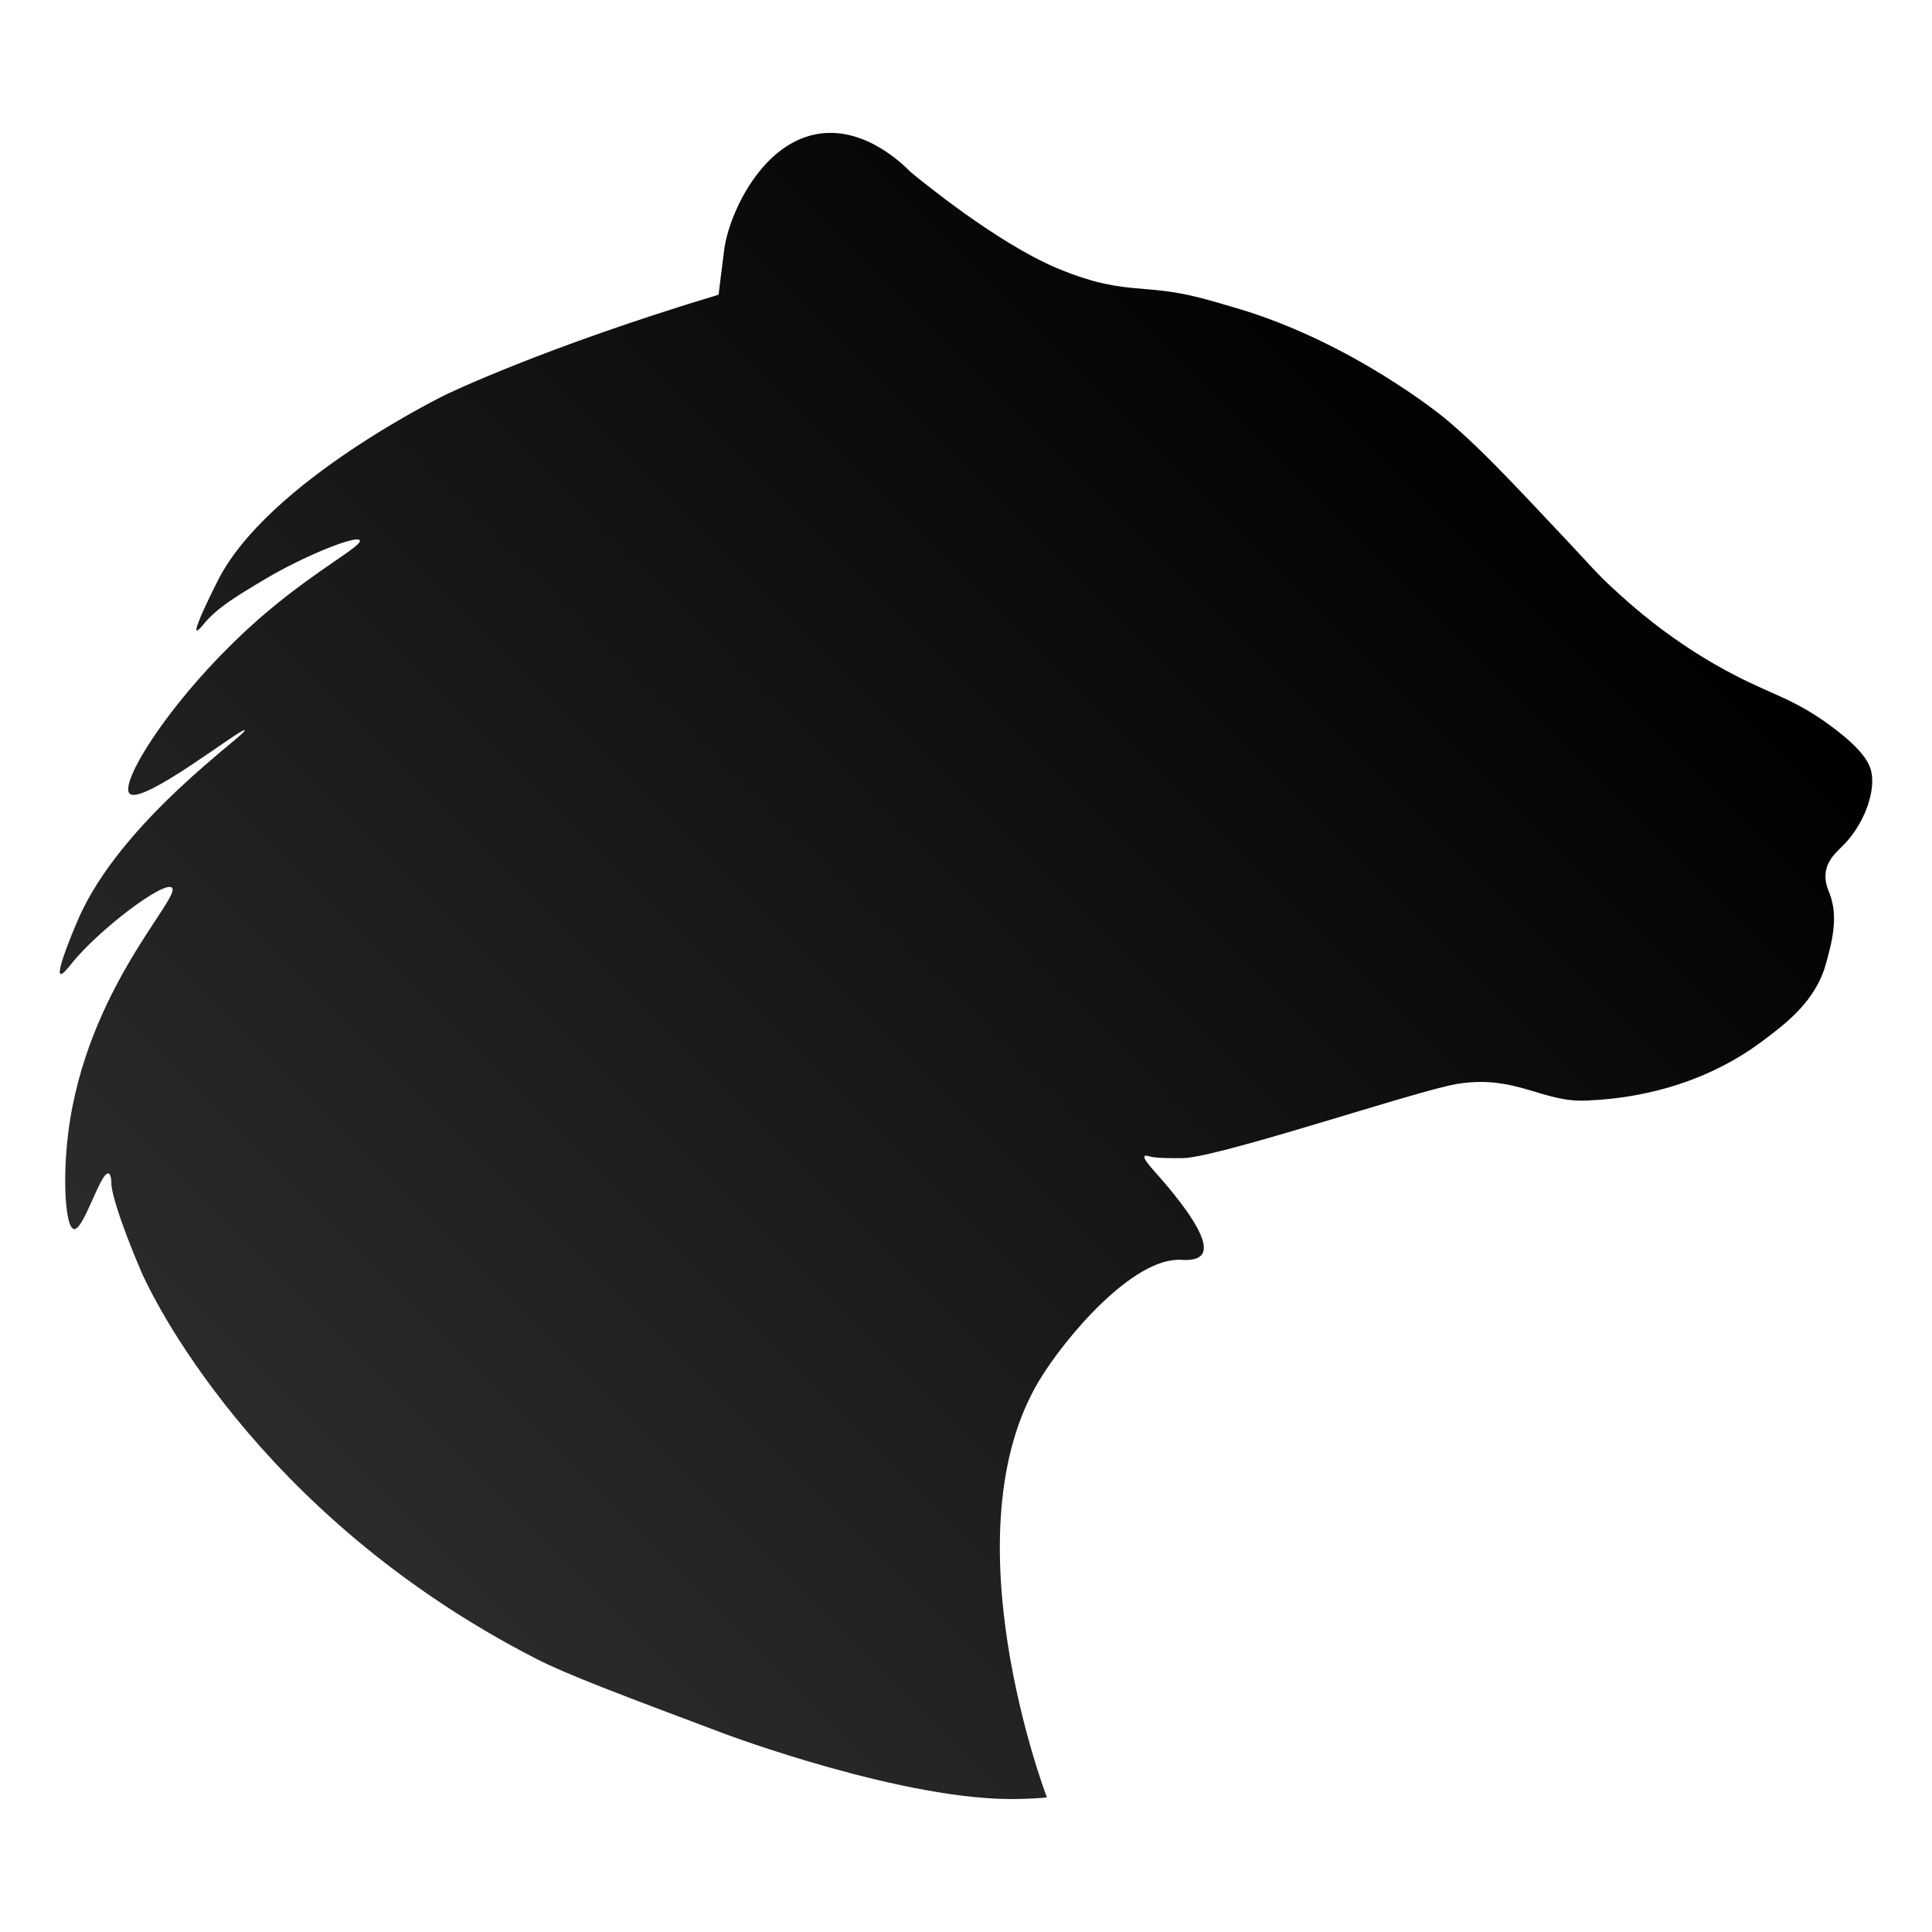
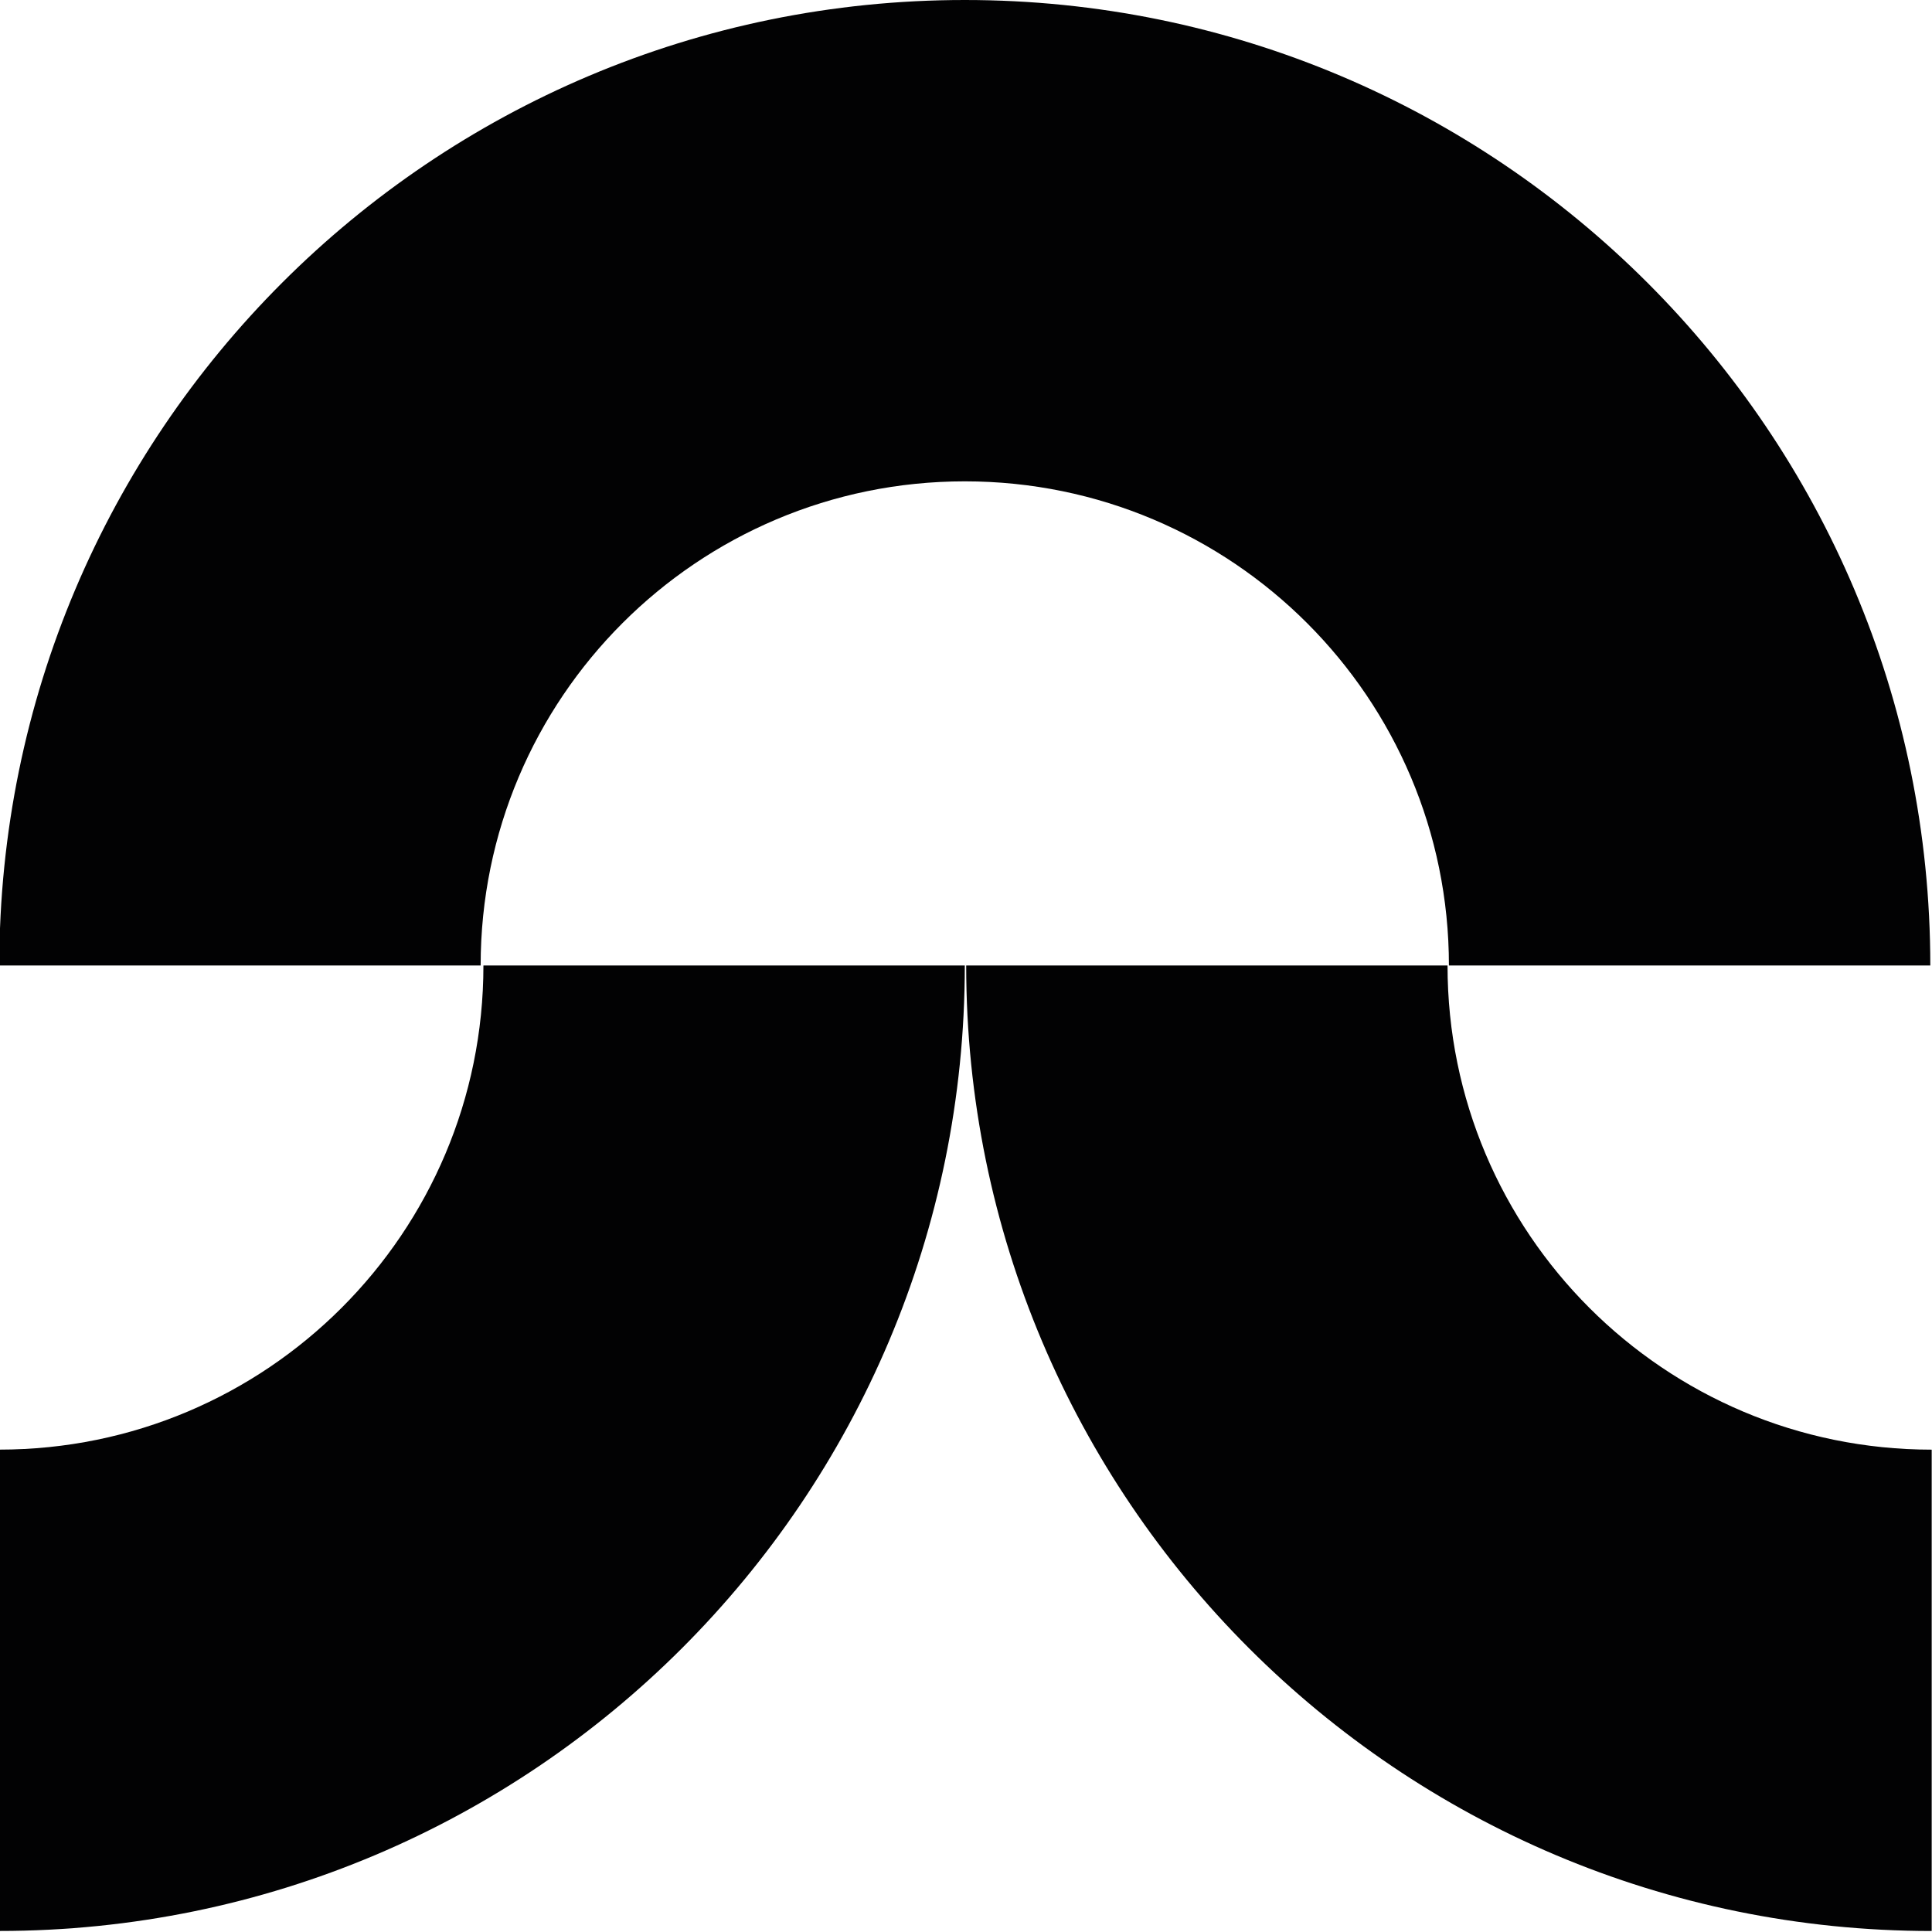
<svg xmlns="http://www.w3.org/2000/svg" version="1.1" id="Layer_1" x="0px" y="0px" viewBox="0 0 500 500" style="enable-background:new 0 0 500 500;" xml:space="preserve">
  <style type="text/css">
- 	.st0{fill:url(#SVGID_1_);}
+ 	.st0{fill:#020203;}
</style>
-   <linearGradient id="SVGID_1_" gradientUnits="userSpaceOnUse" x1="80.912" y1="388.515" x2="378.182" y2="91.245">
-     <stop offset="0" style="stop-color:#2B2B2B" />
-     <stop offset="1" style="stop-color:#000000" />
-   </linearGradient>
-   <path class="st0" d="M235.64,44.5c3.03,2.5,22.3,18.26,37.74,24.83c5.33,2.27,9.93,3.48,9.93,3.48c7.24,1.9,11.62,1.72,17.88,2.48  c6.3,0.77,10.49,2,18.87,4.47c30.07,8.86,53.63,28.3,53.63,28.3c8.53,7.04,16.28,15.29,31.78,31.78c6.58,7,7.5,8.27,11.42,11.92  c4.99,4.64,16.15,14.88,32.77,23.34c9.91,5.04,15.08,6.04,24.33,12.91c8.83,6.55,10.1,10.07,10.43,12.41  c0.75,5.39-2.31,12.99-6.95,17.88c-1.94,2.04-4.5,3.97-4.97,7.45c-0.33,2.46,0.56,4.36,0.99,5.46c2.42,6.2,0.49,13.1-0.99,18.37  c-2.7,9.61-10.37,15.36-16.39,19.86c-18.61,13.94-39.06,15.1-45.68,15.39c-11.1,0.48-17.86-6.43-32.28-4.47  c-1.17,0.16-3.34,0.49-10.43,2.48c-17.16,4.82-54.02,16.78-61.57,16.88c-6.56,0.09-8.11-0.31-8.11-0.31  c-0.88-0.23-1.59-0.48-1.82-0.18c-0.62,0.78,3.05,4.28,6.46,8.44c2.64,3.22,10.82,13.2,8.44,16.88c-1.18,1.82-4.57,1.54-5.46,1.49  c-12.47-0.65-30.11,20.24-36.74,31.28c-23.74,39.54,1.49,106.44,1.98,107.73c0,0,0.01,0.01,0.01,0.02c0,0.29-5.39,0.45-6.95,0.5  c-29.24,0.86-76.47-16.88-76.47-16.88c-27.15-10.2-40.72-15.3-48.66-19.37C65.73,391.89,38.7,334.14,36.52,329.02  c-7.59-17.86-7.68-22.35-7.68-22.35c-0.01-0.66-0.03-2.78-0.76-2.98c-2.05-0.54-6.43,14.8-8.94,14.4  c-2.17-0.35-3.02-12.56-1.49-24.83c4.65-37.41,29.6-61.29,26.81-63.56c-2.15-1.75-18.97,10.93-26.08,19.84  c-0.59,0.74-2.18,2.79-2.72,2.51c-1.21-0.64,3.81-12.37,4.47-13.9c11.02-25.73,43.9-48.19,43.2-49.16  c-0.63-0.88-26.59,19.6-29.79,16.39c-3-3.01,12.86-27.87,35.75-47.17c13.07-11.02,24.59-17,23.83-18.37  c-0.81-1.47-14.6,4.13-24.33,9.93c-7.72,4.6-12.58,7.49-16.17,11.85c-0.34,0.41-1.4,1.73-1.71,1.55  c-0.82-0.47,4.64-11.29,5.46-12.91c13.02-25.79,59.09-48.17,59.09-48.17s25.07-12.15,70.51-25.82l0,0c0,0,1.23-10.11,1.49-11.92  c1.34-9.32,9.9-27.81,24.83-29.79C224.02,33.01,233.62,42.43,235.64,44.5z" />
+   <path class="st0" d="M124.39,249.87L124.39,249.87c0-69.19,56.09-125.3,125.3-125.3c69.2,0,125.29,56.1,125.29,125.3h124.58  C499.56,111.87,387.69,0,249.69,0C111.69,0-0.18,111.87-0.18,249.87H124.39z" />
+   <path class="st0" d="M374.62,249.87H250.05c0,138,111.86,249.87,249.87,249.87V375.17C430.72,375.17,374.62,319.06,374.62,249.87" />
+   <path class="st0" d="M-0.18,375.16v124.57c138,0,249.87-111.86,249.87-249.87H125.11C125.11,319.07,69.01,375.16-0.18,375.16" />
</svg>
